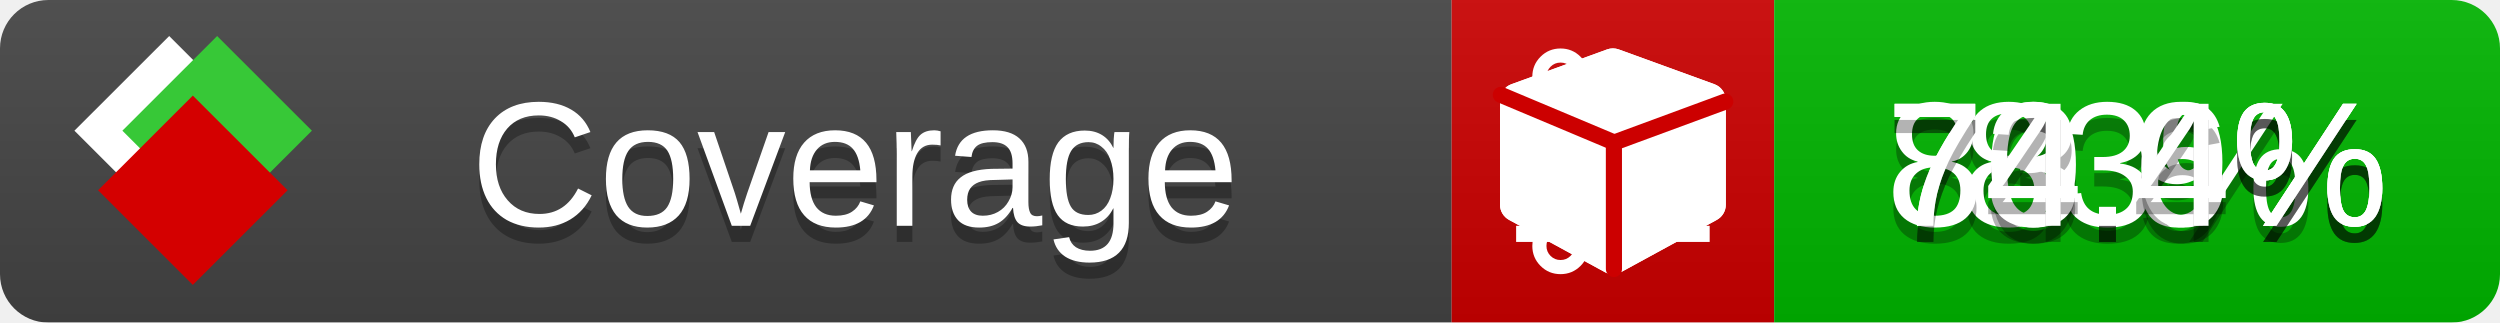
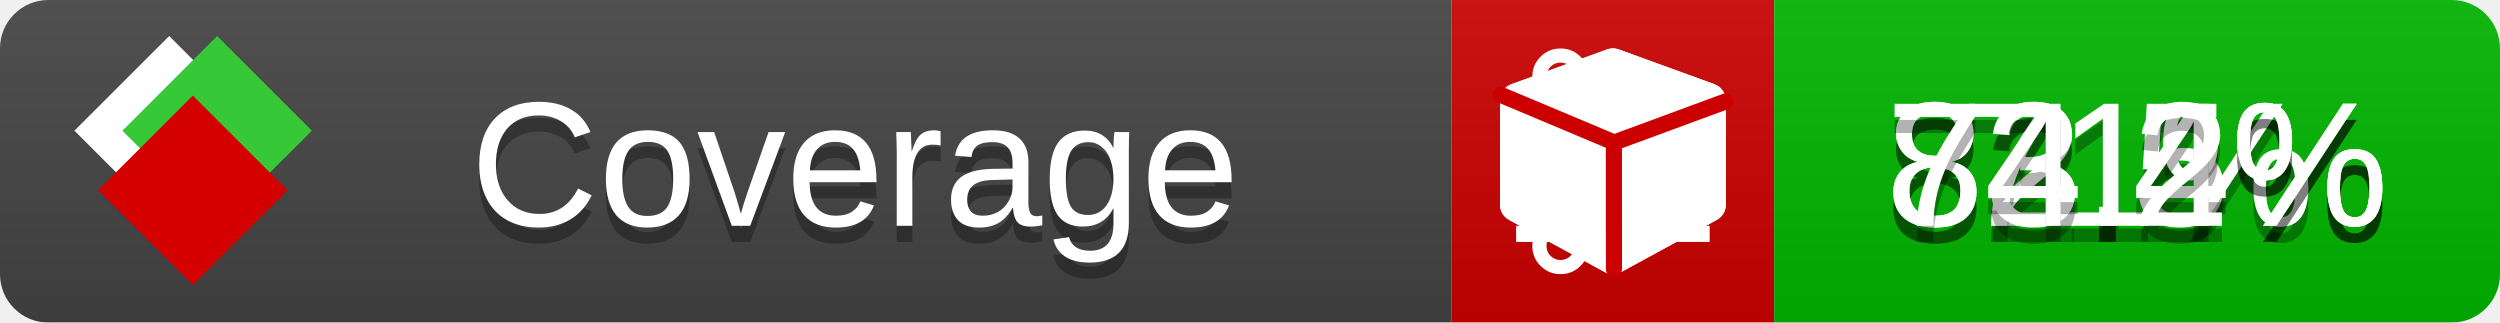
<svg xmlns="http://www.w3.org/2000/svg" xmlns:xlink="http://www.w3.org/1999/xlink" width="155" height="20">
  <style type="text/css">
          
            @keyframes fade1 {
                0% { visibility: visible; opacity: 1; }
               23% { visibility: visible; opacity: 1; }
               25% { visibility: hidden; opacity: 0; }
               48% { visibility: hidden; opacity: 0; }
               50% { visibility: hidden; opacity: 0; }
               73% { visibility: hidden; opacity: 0; }
               75% { visibility: hidden; opacity: 0; }
               98% { visibility: hidden; opacity: 0; }
              100% { visibility: visible; opacity: 1; }
            }
            @keyframes fade2 {
                0% { visibility: hidden; opacity: 0; }
               23% { visibility: hidden; opacity: 0; }
               25% { visibility: visible; opacity: 1; }
               48% { visibility: visible; opacity: 1; }
               50% { visibility: hidden; opacity: 0; }
               73% { visibility: hidden; opacity: 0; }
               75% { visibility: hidden; opacity: 0; }
               98% { visibility: hidden; opacity: 0; }
              100% { visibility: hidden; opacity: 0; }
            }
            @keyframes fade3 {
                0% { visibility: hidden; opacity: 0; }
               23% { visibility: hidden; opacity: 0; }
               25% { visibility: hidden; opacity: 0; }
               48% { visibility: hidden; opacity: 0; }
               50% { visibility: visible; opacity: 1; }
               73% { visibility: visible; opacity: 1; }
               75% { visibility: hidden; opacity: 0; }
               98% { visibility: hidden; opacity: 0; }
              100% { visibility: hidden; opacity: 0; }
            }
            @keyframes fade4 {
                0% { visibility: hidden; opacity: 0; }
               23% { visibility: hidden; opacity: 0; }
               25% { visibility: hidden; opacity: 0; }
               48% { visibility: hidden; opacity: 0; }
               50% { visibility: hidden; opacity: 0; }
               73% { visibility: hidden; opacity: 0; }
               75% { visibility: visible; opacity: 1; }
               98% { visibility: visible; opacity: 1; }
              100% { visibility: hidden; opacity: 0; }
            }
            .linecoverage {
                animation-duration: 15s;
                animation-name: fade1;
                animation-iteration-count: infinite;
            }
            .branchcoverage {
                animation-duration: 15s;
                animation-name: fade2;
                animation-iteration-count: infinite;
            }
            .methodcoverage {
                animation-duration: 15s;
                animation-name: fade3;
                animation-iteration-count: infinite;
            }
            .fullmethodcoverage {
                animation-duration: 15s;
                animation-name: fade4;
                animation-iteration-count: infinite;
            }
          
    </style>
  <defs>
    <linearGradient id="gradient" x2="0" y2="100%">
      <stop offset="0" stop-color="#bbb" stop-opacity=".1" />
      <stop offset="1" stop-opacity=".1" />
    </linearGradient>
    <linearGradient id="c">
      <stop offset="0" stop-color="#d40000" />
      <stop offset="1" stop-color="#ff2a2a" />
    </linearGradient>
    <linearGradient id="a">
      <stop offset="0" stop-color="#e0e0de" />
      <stop offset="1" stop-color="#fff" />
    </linearGradient>
    <linearGradient id="b">
      <stop offset="0" stop-color="#37c837" />
      <stop offset="1" stop-color="#217821" />
    </linearGradient>
    <linearGradient xlink:href="#a" id="e" x1="106.44" x2="69.96" y1="-11.96" y2="-46.84" gradientTransform="matrix(-.8426 -.00045 -.00045 -.8426 -94.27 -75.82)" gradientUnits="userSpaceOnUse" />
    <linearGradient xlink:href="#b" id="f" x1="56.19" x2="77.97" y1="-23.45" y2="10.62" gradientTransform="matrix(.8426 .00045 .00045 .8426 94.27 75.82)" gradientUnits="userSpaceOnUse" />
    <linearGradient xlink:href="#c" id="g" x1="79.98" x2="132.9" y1="10.79" y2="10.79" gradientTransform="matrix(.8426 .00045 .00045 .8426 94.27 75.82)" gradientUnits="userSpaceOnUse" />
    <mask id="mask">
      <rect width="155" height="20" rx="3" fill="#fff" />
    </mask>
    <g id="icon" transform="matrix(.04486 0 0 .04481 -.48 -.63)">
      <rect width="52.92" height="52.92" x="-109.72" y="-27.13" fill="url(#e)" transform="rotate(-135)" />
      <rect width="52.92" height="52.92" x="70.19" y="-39.18" fill="url(#f)" transform="rotate(45)" />
      <rect width="52.92" height="52.92" x="80.05" y="-15.74" fill="url(#g)" transform="rotate(45)" />
    </g>
  </defs>
  <g mask="url(#mask)">
    <rect x="0" y="0" width="90" height="20" fill="#444" />
    <rect x="90" y="0" width="20" height="20" fill="#c00" />
    <rect x="110" y="0" width="45" height="20" fill="#00B600" />
    <rect x="0" y="0" width="155" height="20" fill="url(#gradient)" />
  </g>
  <g>
    <path class="linecoverage" stroke="#fff" d="M94 6.5 h12 M94 10.5 h12 M94 14.5 h12" />
    <path class="branchcoverage" fill="#fff" d="m 97.628,15.247 q 0,-0.364 -0.255,-0.619 -0.255,-0.255 -0.619,-0.255 -0.364,0 -0.619,0.255 -0.255,0.255 -0.255,0.619 0,0.364 0.255,0.619 0.255,0.255 0.619,0.255 0.364,0 0.619,-0.255 0.255,-0.255 0.255,-0.619 z m 0,-10.493 q 0,-0.364 -0.255,-0.619 -0.255,-0.255 -0.619,-0.255 -0.364,0 -0.619,0.255 -0.255,0.255 -0.255,0.619 0,0.364 0.255,0.619 0.255,0.255 0.619,0.255 0.364,0 0.619,-0.255 0.255,-0.255 0.255,-0.619 z m 5.83,1.166 q 0,-0.364 -0.255,-0.619 -0.255,-0.255 -0.619,-0.255 -0.364,0 -0.619,0.255 -0.255,0.255 -0.255,0.619 0,0.364 0.255,0.619 0.255,0.255 0.619,0.255 0.364,0 0.619,-0.255 0.255,-0.255 0.255,-0.619 z m 0.874,0 q 0,0.474 -0.237,0.879 -0.237,0.405 -0.638,0.633 -0.018,2.614 -2.059,3.771 -0.619,0.346 -1.849,0.738 -1.166,0.364 -1.544,0.647 -0.378,0.282 -0.378,0.911 l 0,0.237 q 0.401,0.228 0.638,0.633 0.237,0.405 0.237,0.879 0,0.729 -0.51,1.239 -0.51,0.51 -1.239,0.51 -0.729,0 -1.239,-0.51 -0.51,-0.51 -0.51,-1.239 0,-0.474 0.237,-0.879 0.237,-0.405 0.638,-0.633 l 0,-7.469 q -0.401,-0.228 -0.638,-0.633 -0.237,-0.405 -0.237,-0.879 0,-0.729 0.51,-1.239 0.51,-0.51 1.239,-0.51 0.729,0 1.239,0.51 0.51,0.51 0.51,1.239 0,0.474 -0.237,0.879 -0.237,0.405 -0.638,0.633 l 0,4.527 q 0.492,-0.237 1.403,-0.519 0.501,-0.155 0.797,-0.269 0.296,-0.114 0.642,-0.282 0.346,-0.169 0.537,-0.36 0.191,-0.191 0.369,-0.465 0.178,-0.273 0.255,-0.633 0.077,-0.36 0.077,-0.833 -0.401,-0.228 -0.638,-0.633 -0.237,-0.405 -0.237,-0.879 0,-0.729 0.51,-1.239 0.51,-0.51 1.239,-0.51 0.729,0 1.239,0.51 0.51,0.51 0.51,1.239 z" />
    <path class="methodcoverage" fill="#fff" d="m 100.538,15.629 5.385,-2.936 v -5.351 l -5.385,1.96 z M 100,8.351 105.873,6.214 100,4.077 94.127,6.214 Z m 7,-2.12 v 6.462 q 0,0.294 -0.151,0.547 -0.151,0.252 -0.412,0.395 l -5.923,3.231 q -0.236,0.135 -0.513,0.135 -0.278,0 -0.513,-0.135 l -5.923,-3.231 Q 93.303,13.492 93.151,13.239 93,12.987 93,12.692 v -6.462 q 0,-0.337 0.194,-0.614 0.194,-0.278 0.513,-0.395 l 5.923,-2.154 q 0.185,-0.067 0.37,-0.067 0.185,0 0.37,0.067 l 5.923,2.154 q 0.32,0.118 0.513,0.395 Q 107,5.894 107,6.231 Z" />
    <path class="fullmethodcoverage" fill="#fff" d="m 107,6.231 v 6.462 c 0,0.196 -0.051,0.379 -0.151,0.547 -0.101,0.168 -0.238,0.3 -0.412,0.395 l -5.923,3.231 c -0.157,0.09 -0.328,0.135 -0.513,0.135 -0.185,0 -0.356,-0.045 -0.513,-0.135 l -5.923,-3.231 C 93.39,13.539 93.252,13.407 93.151,13.239 93.05,13.071 93,12.889 93,12.692 v -6.462 c 0,-0.224 0.065,-0.429 0.194,-0.614 0.129,-0.185 0.3,-0.317 0.513,-0.395 l 5.923,-2.154 c 0.123,-0.045 0.247,-0.067 0.37,-0.067 0.123,0 0.247,0.022 0.37,0.067 l 5.923,2.154 c 0.213,0.079 0.384,0.21 0.513,0.395 0.129,0.185 0.194,0.39 0.194,0.614 z" />
    <path class="fullmethodcoverage" style="fill:none;stroke:#cc0000;stroke-width:1;stroke-linecap:round;stroke-dasharray:none;stroke-opacity:1" d="m 100.064,16.677 -0.002,-7.833 6.906,-2.547" />
    <path class="fullmethodcoverage" style="fill:none;stroke:#cc0000;stroke-width:1;stroke-linecap:round;stroke-dasharray:none;stroke-opacity:1" d="M 99.914,8.765 93.052,5.882" />
  </g>
  <g fill="#fff" text-anchor="middle" font-family="Verdana,Arial,Geneva,sans-serif" font-size="11">
    <a xlink:href="https://github.com/danielpalme/ReportGenerator" target="_top">
      <use xlink:href="#icon" transform="translate(3,1) scale(3.5)" />
    </a>
    <text x="53" y="15" fill="#010101" fill-opacity=".3">Coverage</text>
    <text x="53" y="14" fill="#fff">Coverage</text>
-     <text class="linecoverage" x="132.5" y="15" fill="#010101" fill-opacity=".3">83%</text>
-     <text class="linecoverage" x="132.5" y="14">83%</text>
-     <text class="branchcoverage" x="132.5" y="15" fill="#010101" fill-opacity=".3">70.9%</text>
-     <text class="branchcoverage" x="132.5" y="14">70.9%</text>
-     <text class="methodcoverage" x="132.5" y="15" fill="#010101" fill-opacity=".3">83.6%</text>
-     <text class="methodcoverage" x="132.5" y="14">83.6%</text>
-     <text class="fullmethodcoverage" x="132.5" y="15" fill="#010101" fill-opacity=".3">74.4%</text>
-     <text class="fullmethodcoverage" x="132.5" y="14">74.4%</text>
+     <text class="linecoverage" x="132.5" y="15" fill="#010101" fill-opacity=".3">82.5%</text>
+     <text class="linecoverage" x="132.5" y="14">82.5%</text>
+     <text class="branchcoverage" x="132.5" y="15" fill="#010101" fill-opacity=".3">71%</text>
+     <text class="branchcoverage" x="132.5" y="14">71%</text>
+     <text class="methodcoverage" x="132.5" y="15" fill="#010101" fill-opacity=".3">83.4%</text>
+     <text class="methodcoverage" x="132.5" y="14">83.4%</text>
+     <text class="fullmethodcoverage" x="132.5" y="15" fill="#010101" fill-opacity=".3">74.2%</text>
+     <text class="fullmethodcoverage" x="132.5" y="14">74.2%</text>
  </g>
  <g>
    <rect class="linecoverage" x="90" y="0" width="65" height="20" fill-opacity="0" />
    <rect class="branchcoverage" x="90" y="0" width="65" height="20" fill-opacity="0" />
    <rect class="methodcoverage" x="90" y="0" width="65" height="20" fill-opacity="0" />
    <rect class="fullmethodcoverage" x="90" y="0" width="65" height="20" fill-opacity="0" />
  </g>
</svg>
